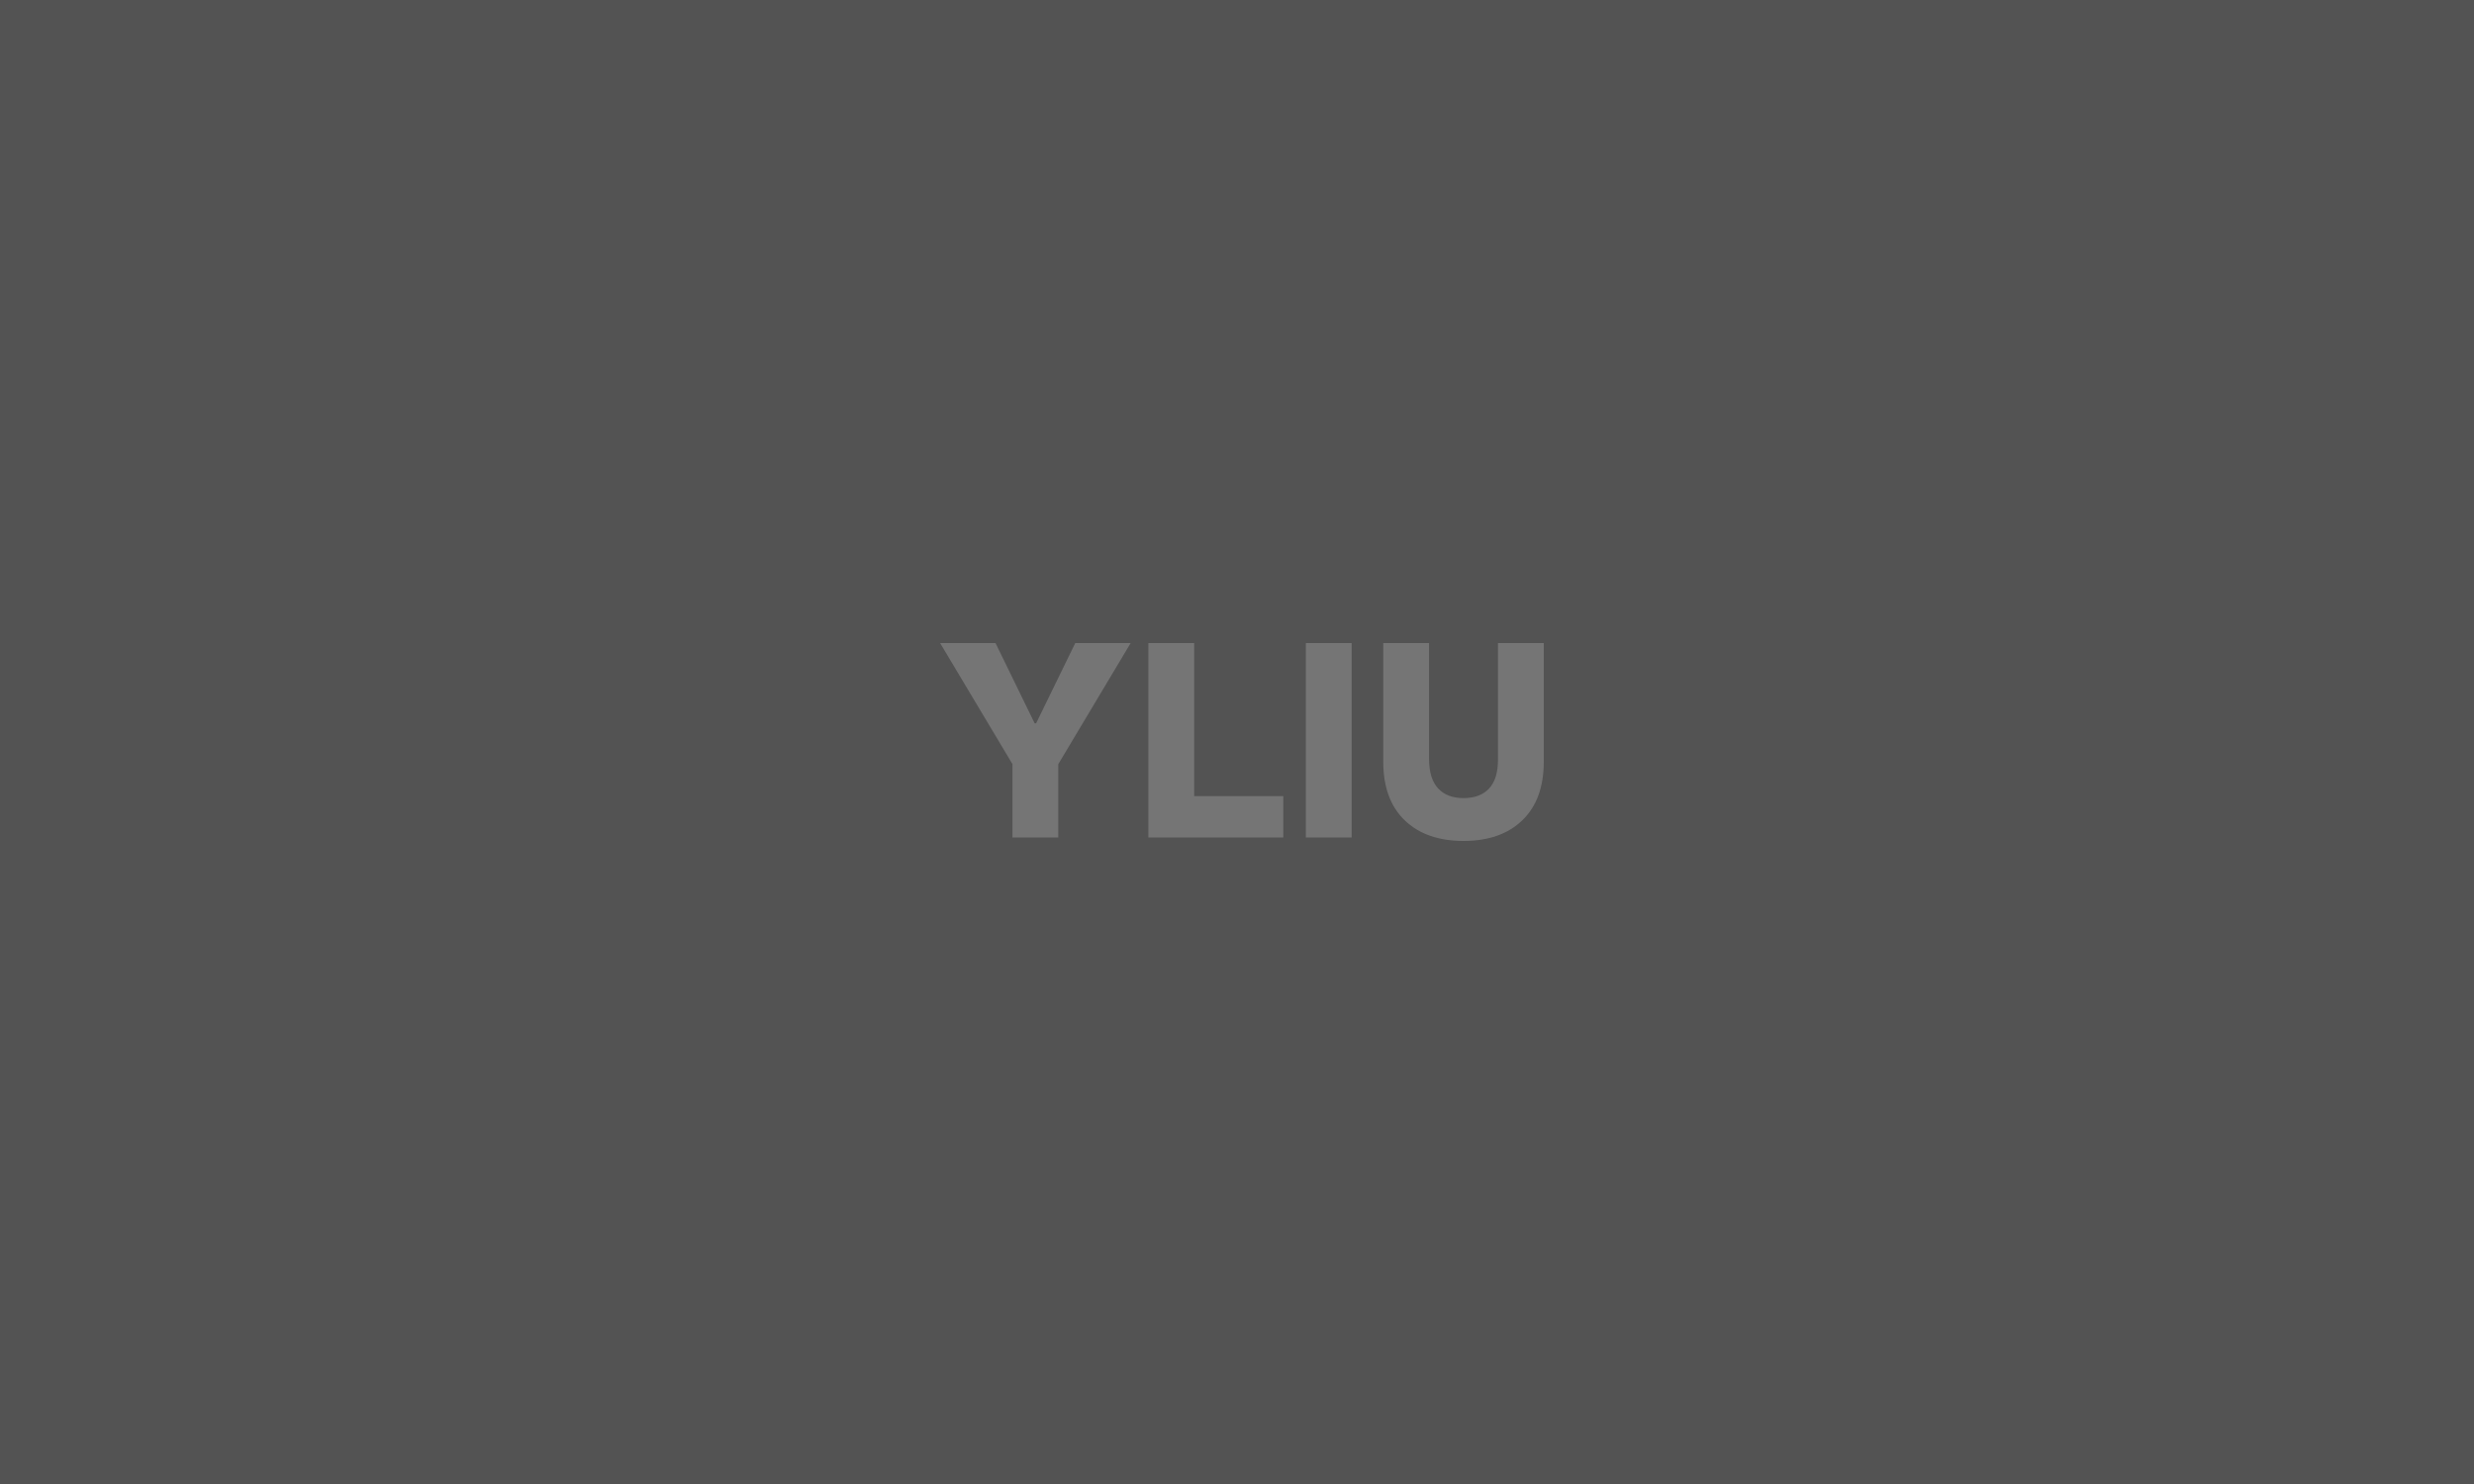
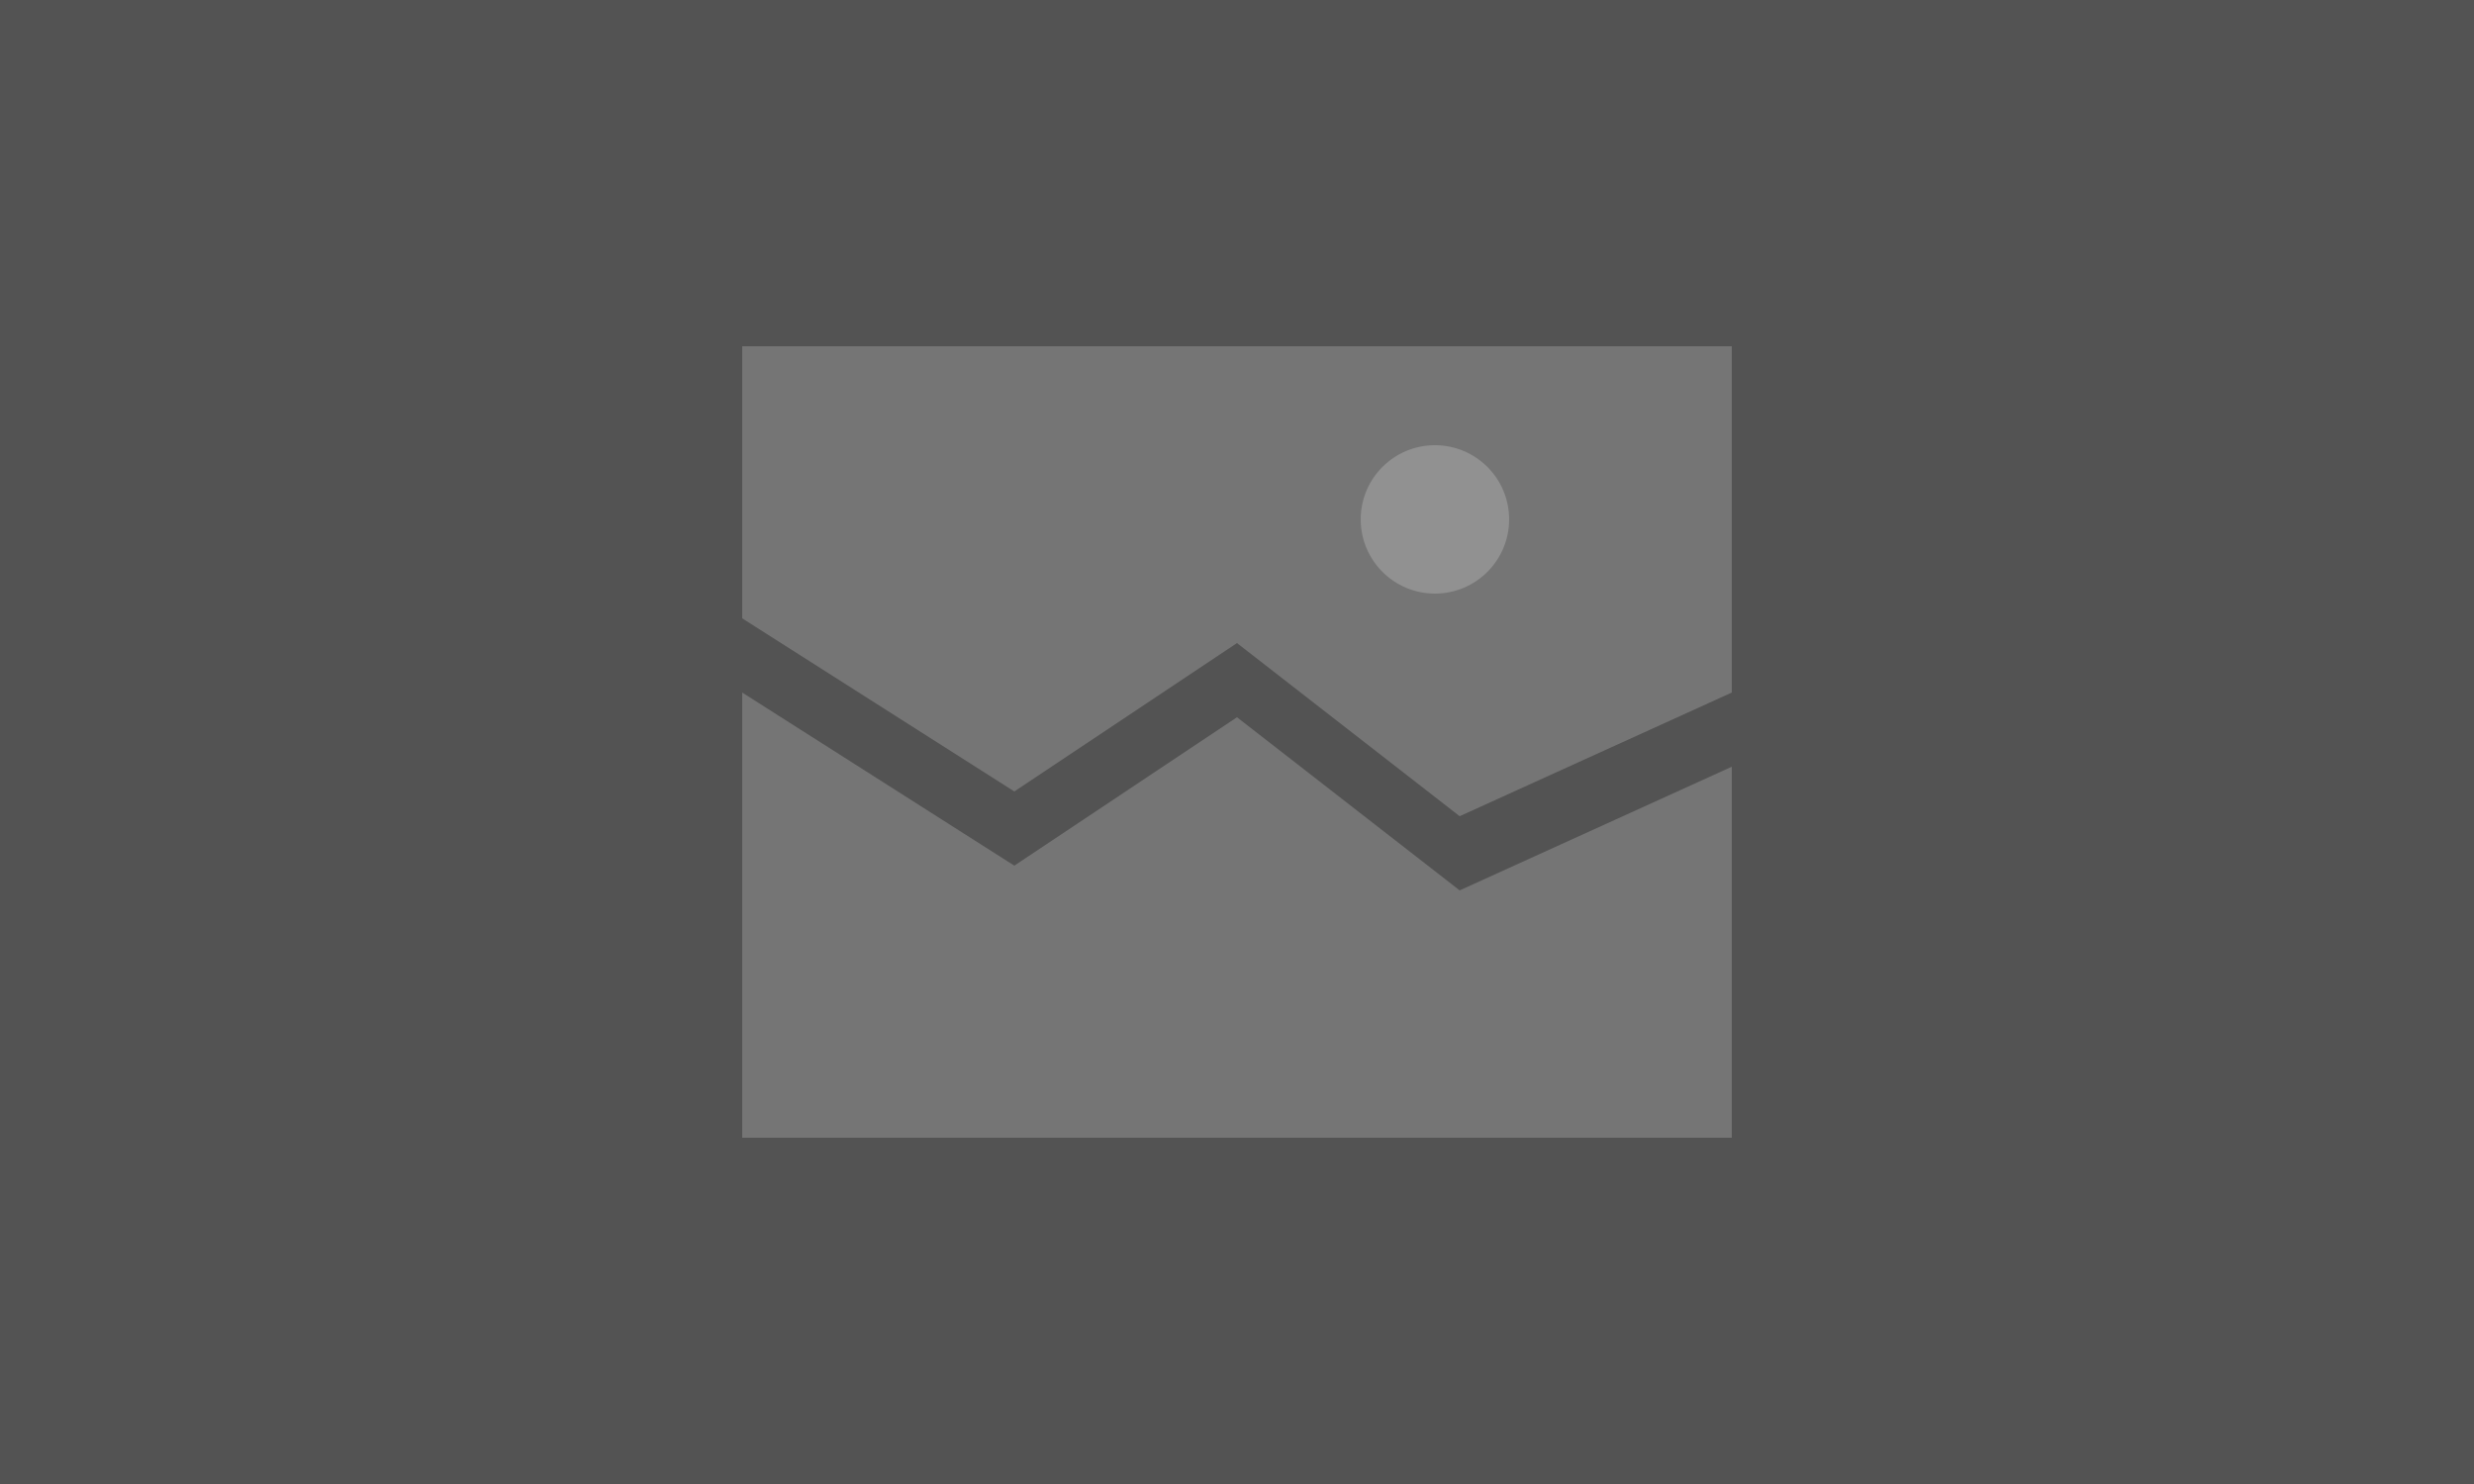
<svg xmlns="http://www.w3.org/2000/svg" width="200" height="120" viewBox="0 0 200 120" fill="none">
-   <g id="å¾ç-dark">
-     <rect id="Rectangle 13" width="200" height="120" fill="#535353" />
-     <g id="YLIU">
-       <path d="M81.851 61.791L76 52H80.478L83.642 58.488H83.761L86.925 52H91.403L85.552 61.791V67.721H81.851V61.791Z" fill="white" fill-opacity="0.2" />
-       <path d="M96.538 52V64.378H103.742V67.721H92.837V52H96.538Z" fill="white" fill-opacity="0.2" />
-       <path d="M109.267 52V67.721H105.566V52H109.267Z" fill="white" fill-opacity="0.2" />
-       <path d="M118.311 64.537C119.2 64.537 119.883 64.285 120.361 63.781C120.852 63.264 121.097 62.488 121.097 61.453V52H124.799V61.592C124.799 63.635 124.222 65.214 123.067 66.328C121.913 67.443 120.328 68 118.311 68C116.295 68 114.709 67.443 113.555 66.328C112.401 65.214 111.824 63.635 111.824 61.592V52H115.525V61.373C115.525 62.434 115.771 63.23 116.262 63.761C116.752 64.279 117.436 64.537 118.311 64.537Z" fill="white" fill-opacity="0.2" />
+   <g id="image-failed-dark-large">
+     <rect width="200" height="120" fill="#535353" />
+     <g id="icon">
+       <path d="M60 28H140V56L118 66L100 52L82 64L60 50V28Z" fill="white" fill-opacity="0.2" />
+       <path d="M60 56L82 70L100 58L118 72L140 62V92H60V56Z" fill="white" fill-opacity="0.2" />
+       <circle cx="116" cy="42" r="6" fill="white" fill-opacity="0.2" />
    </g>
  </g>
</svg>
